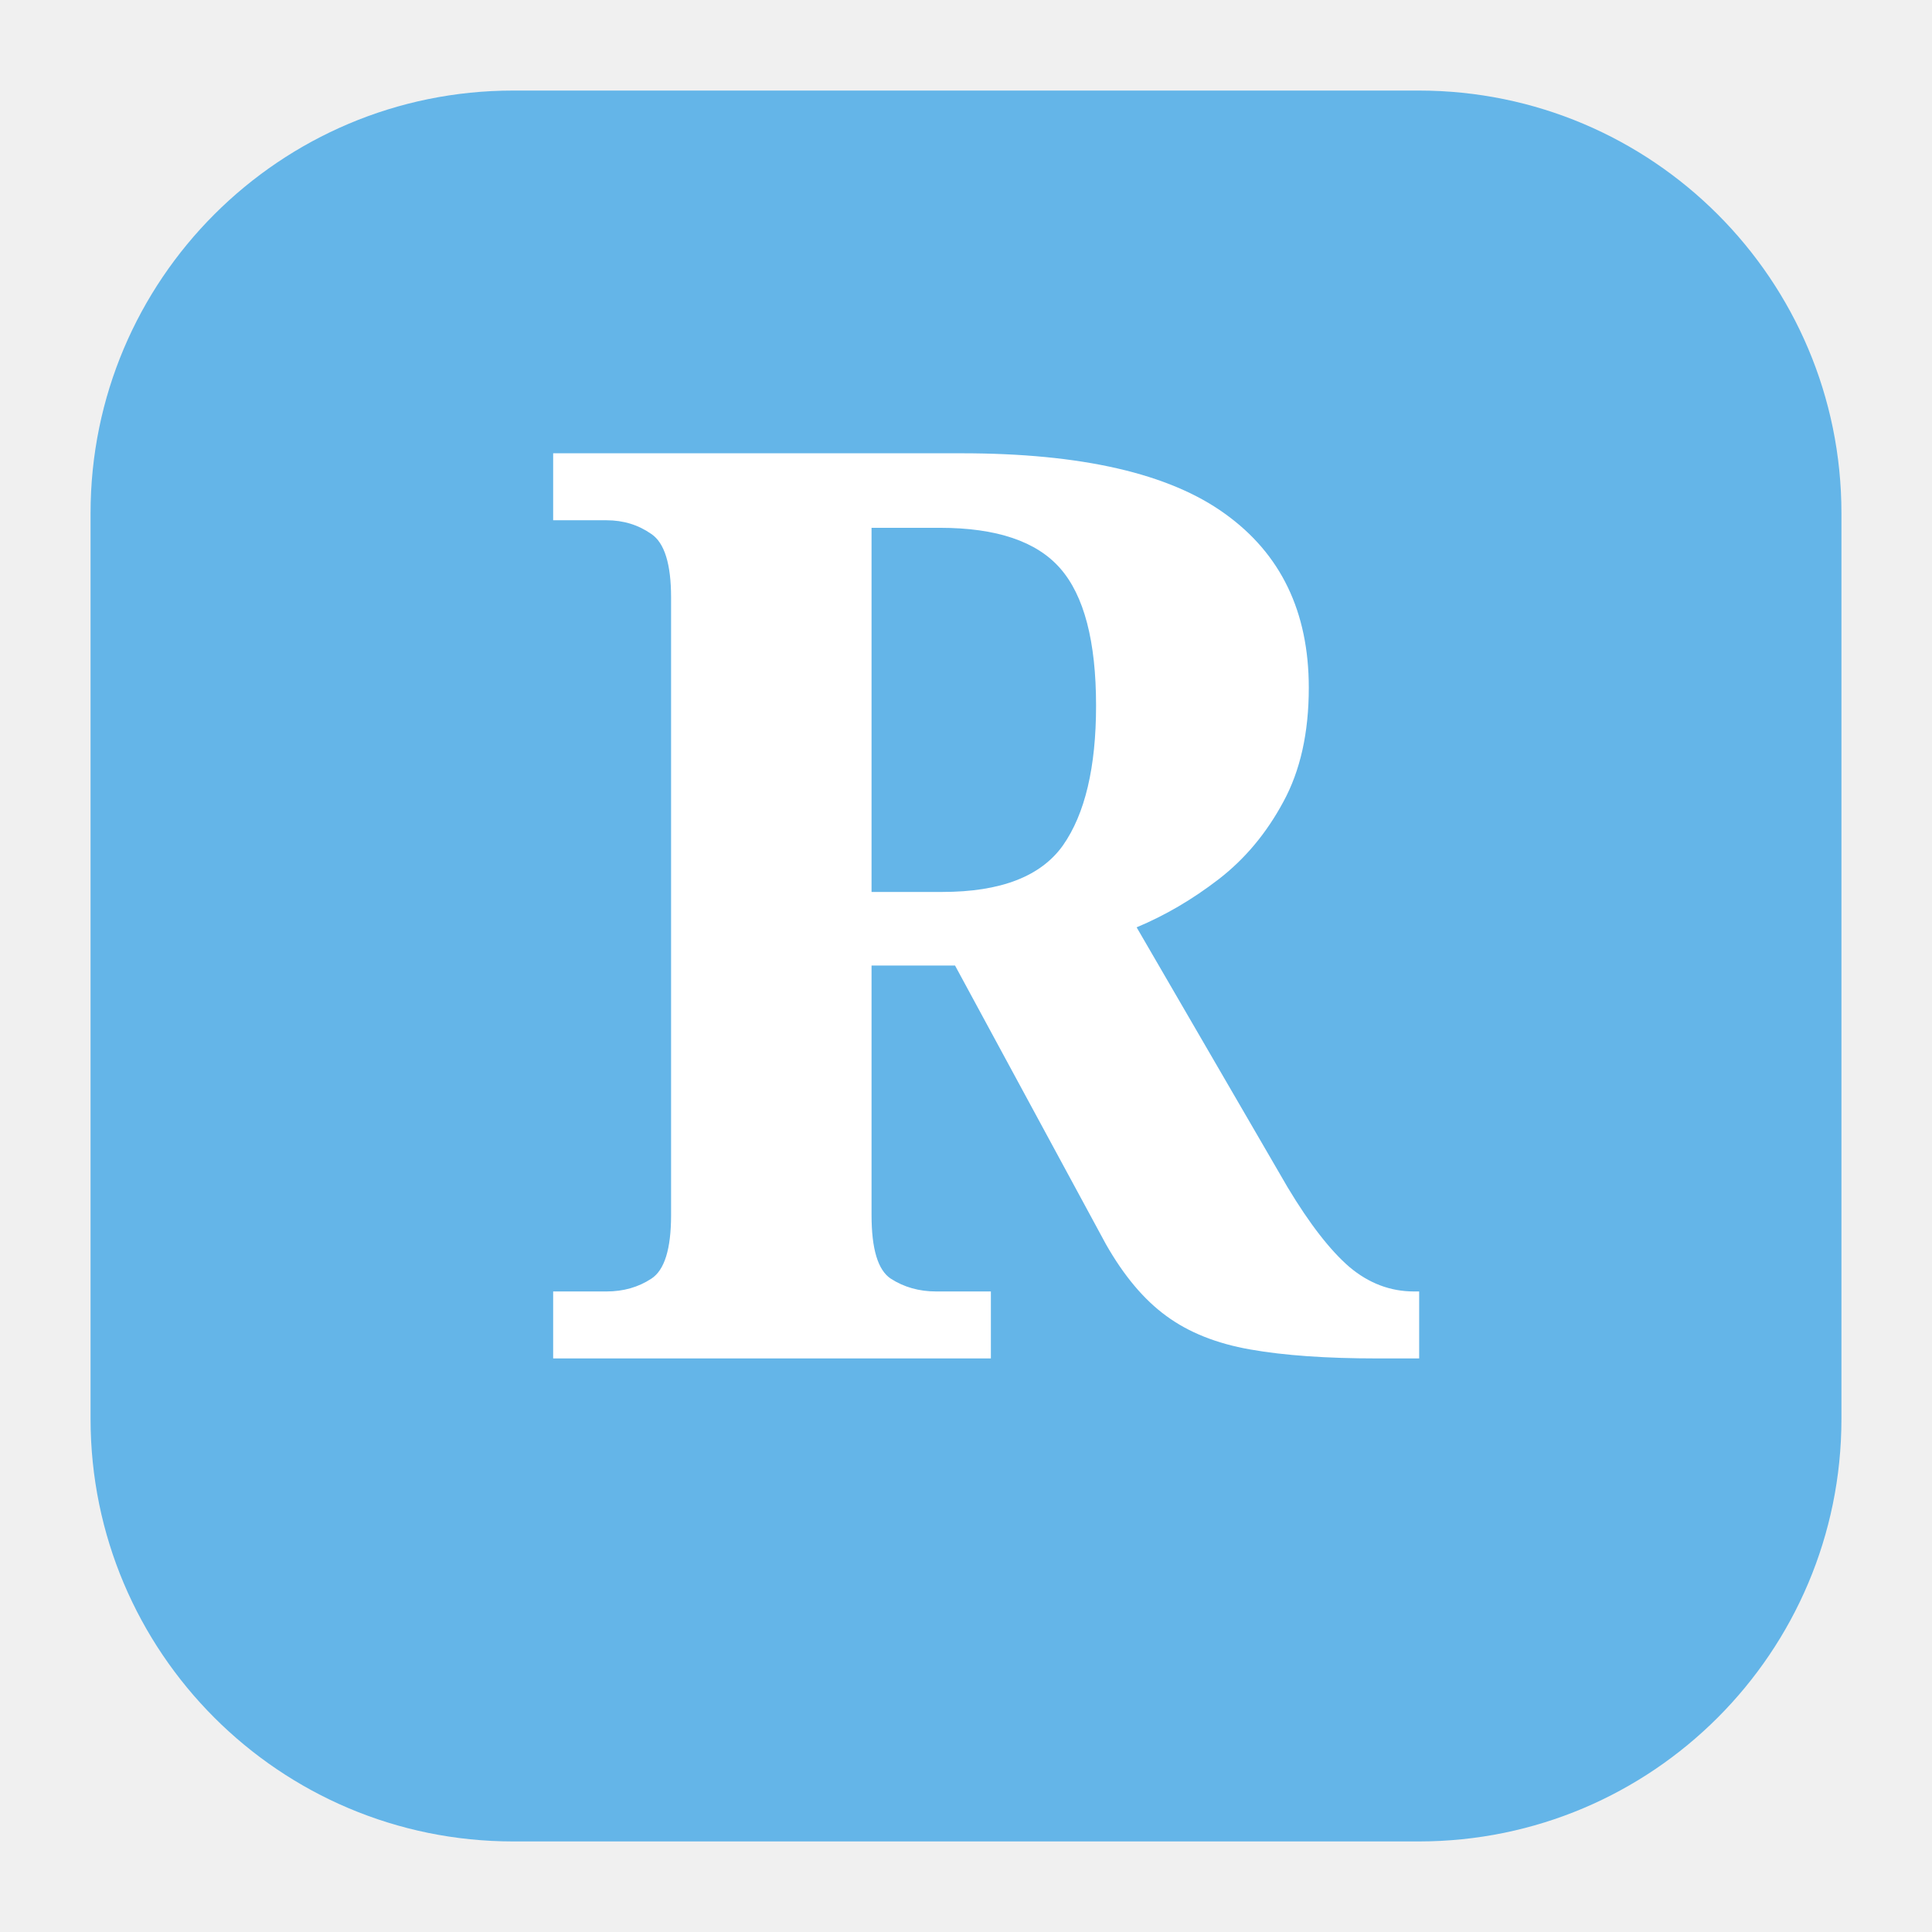
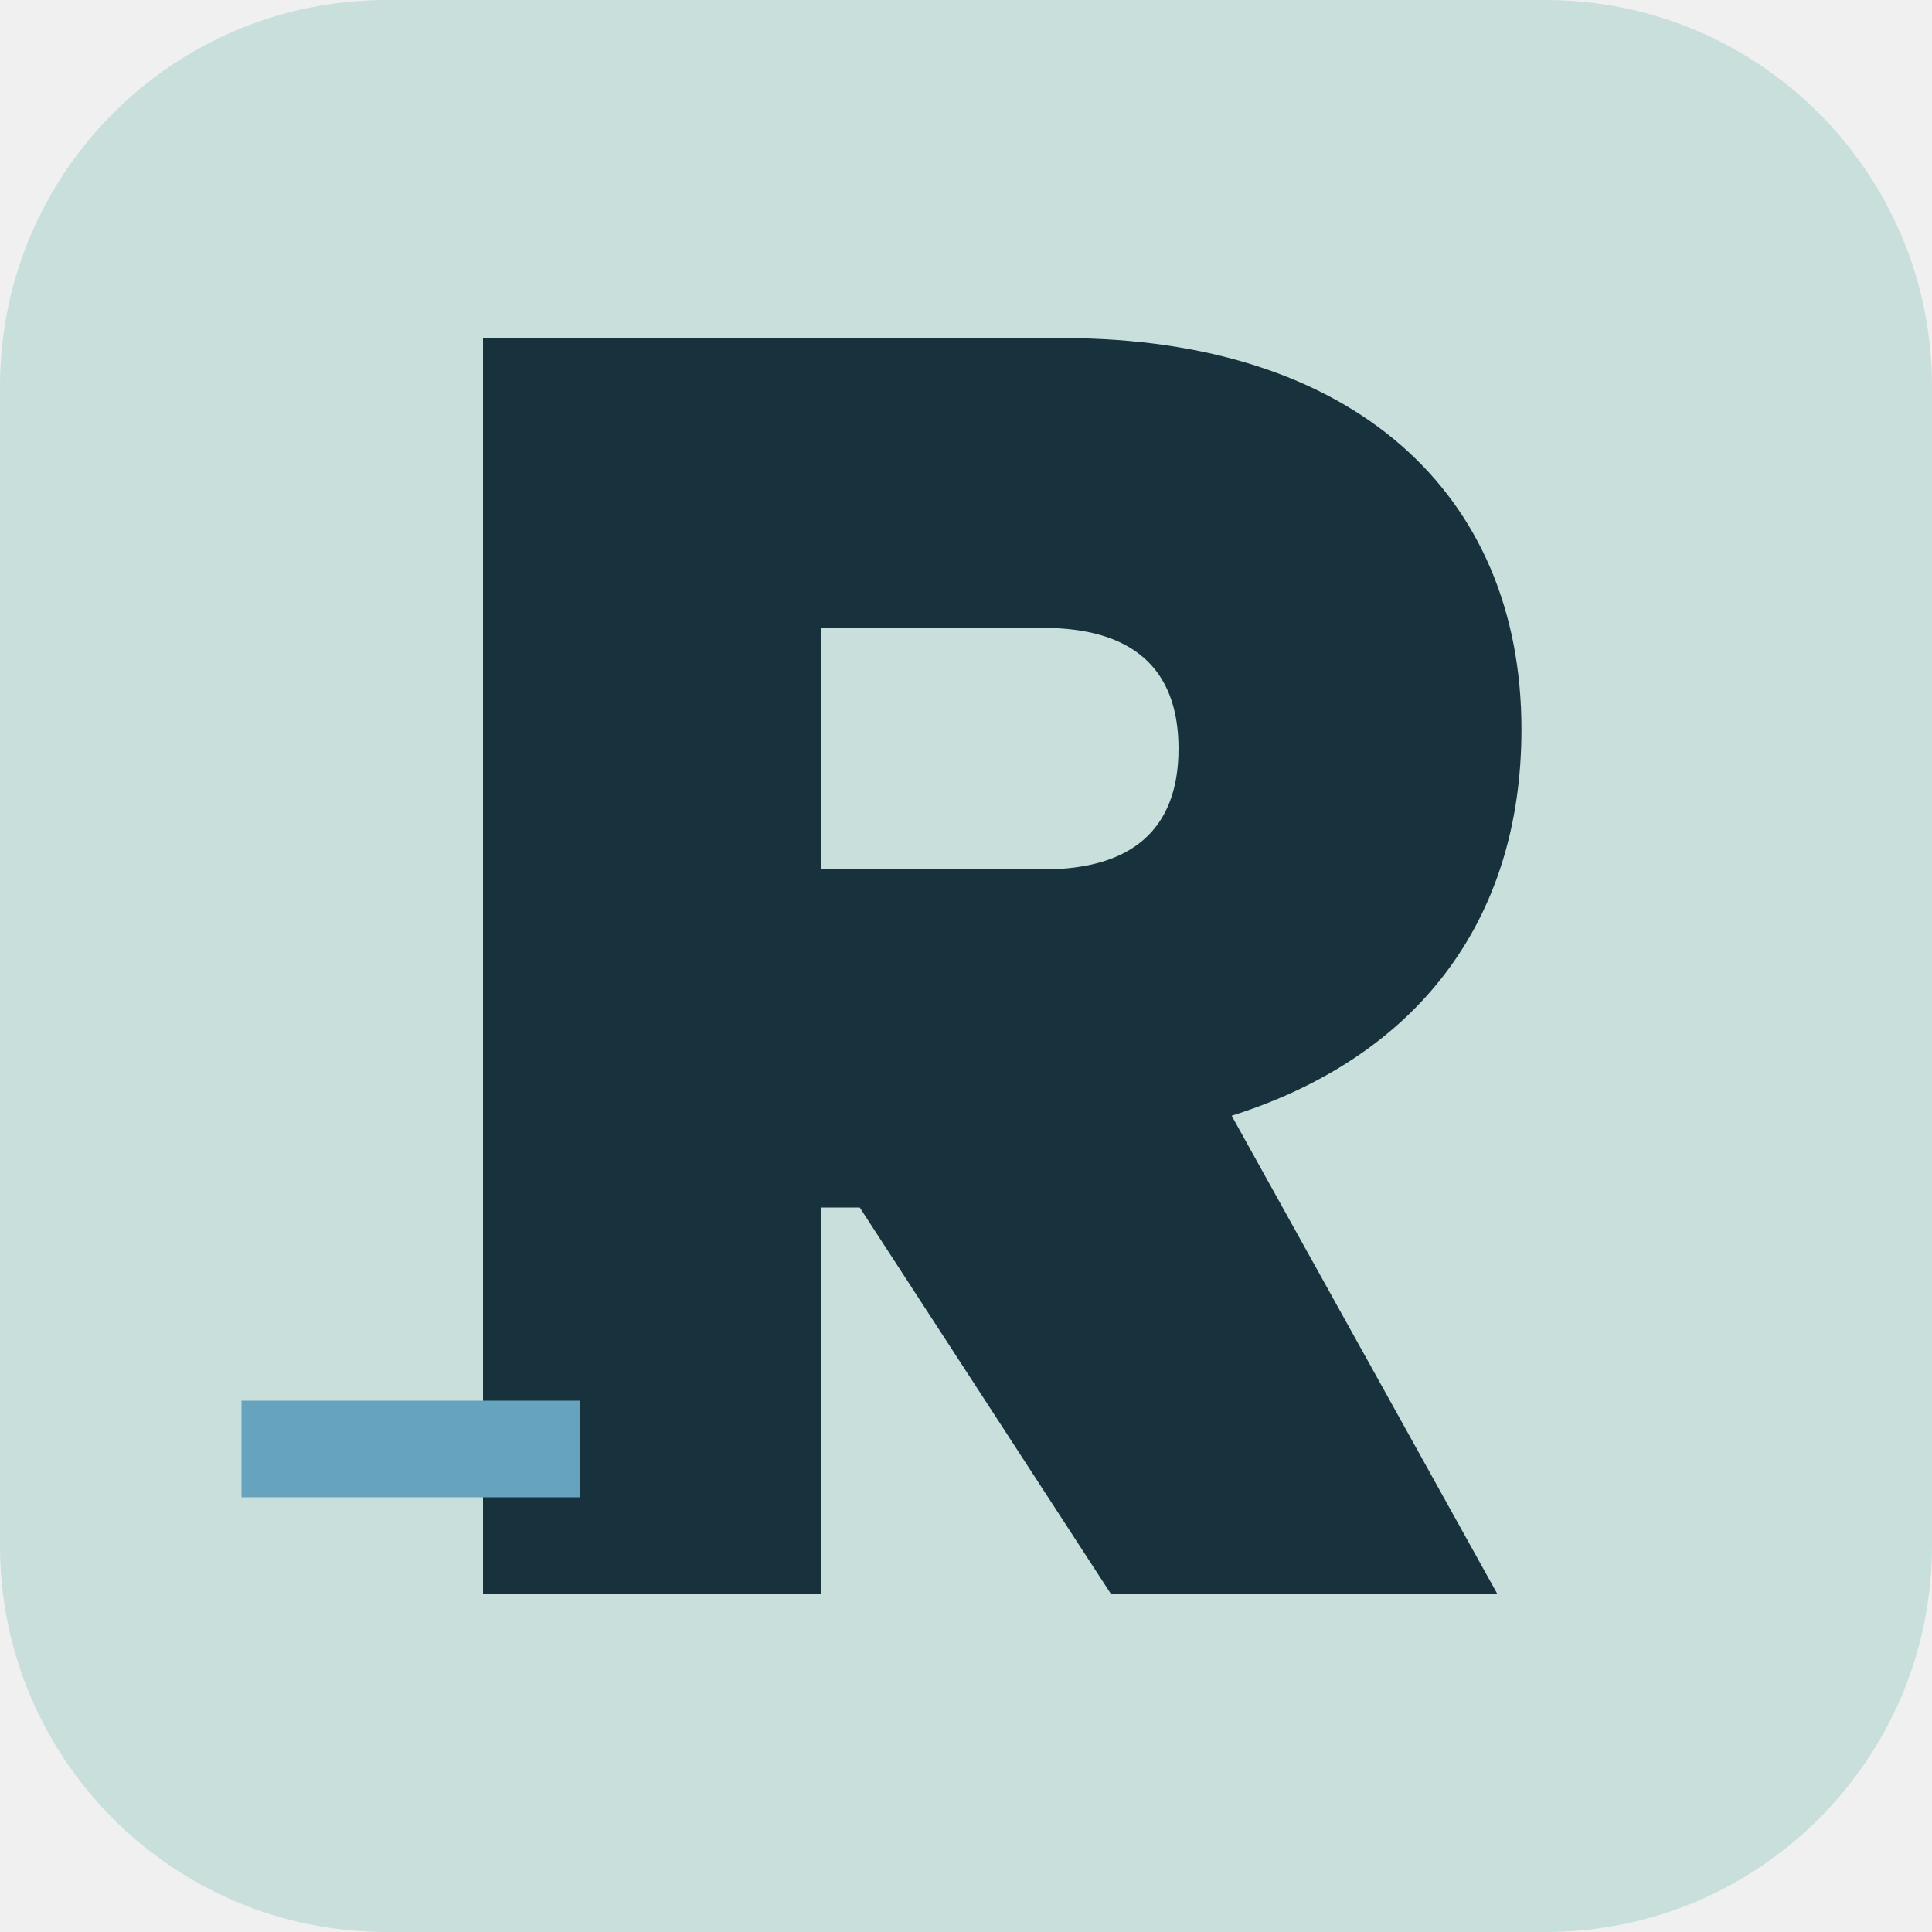
- <svg xmlns="http://www.w3.org/2000/svg" viewBox="0 0 64 64">
-   <rect x="3" y="3" width="58" height="58" rx="14" fill="#64b5e8" />
-   <text x="32" y="45" text-anchor="middle" font-family="Georgia,serif" font-size="42" font-weight="700" fill="#ffffff">R</text>
+ <svg xmlns="http://www.w3.org/2000/svg" viewBox="0 0 40 40" fill="none">
+   <rect width="40" height="40" rx="8" fill="#C8DFDB" />
+   <path d="M10 7h12c6 0 9.5 3.2 9.5 8.1 0 4-2.2 6.8-6 8L31 33h-8l-5.2-8H17v8h-7V7Zm7 6v5h4.6c1.8 0 2.8-.8 2.8-2.5S23.4 13 21.6 13H17Z" fill="#18323D" />
+   <path d="M5 30h7" stroke="#66A3BF" stroke-width="2" />
</svg>
